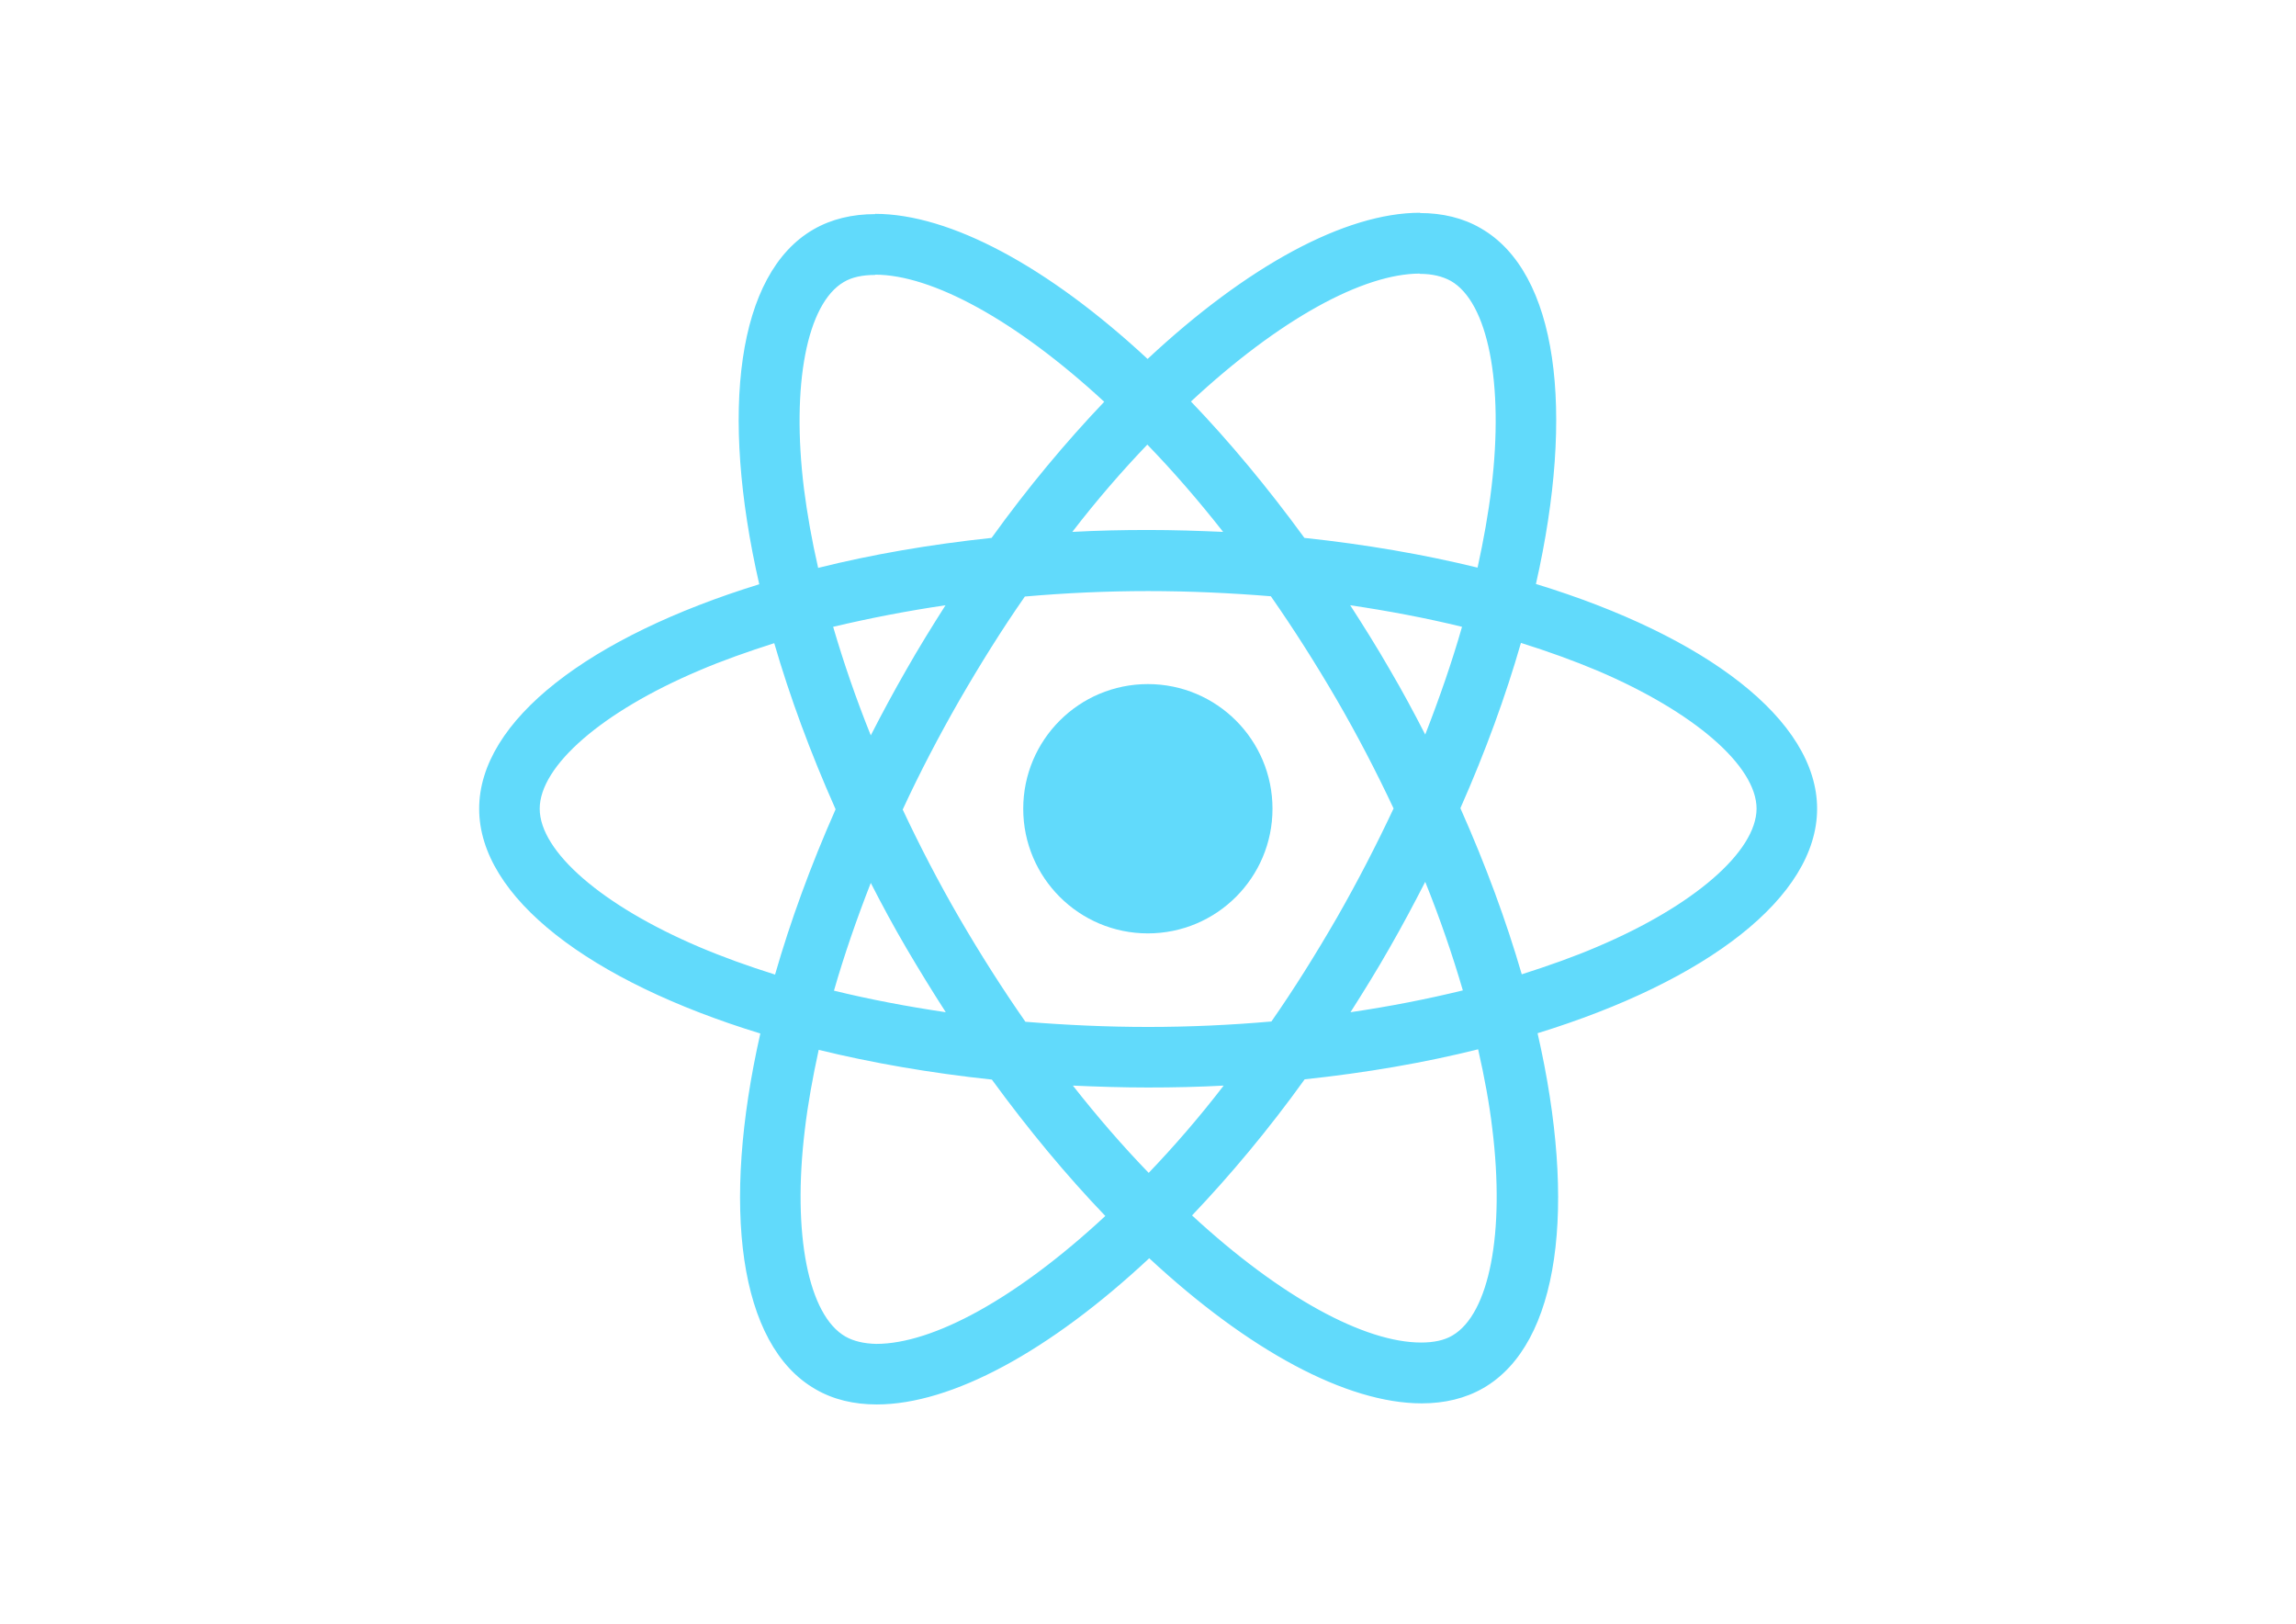
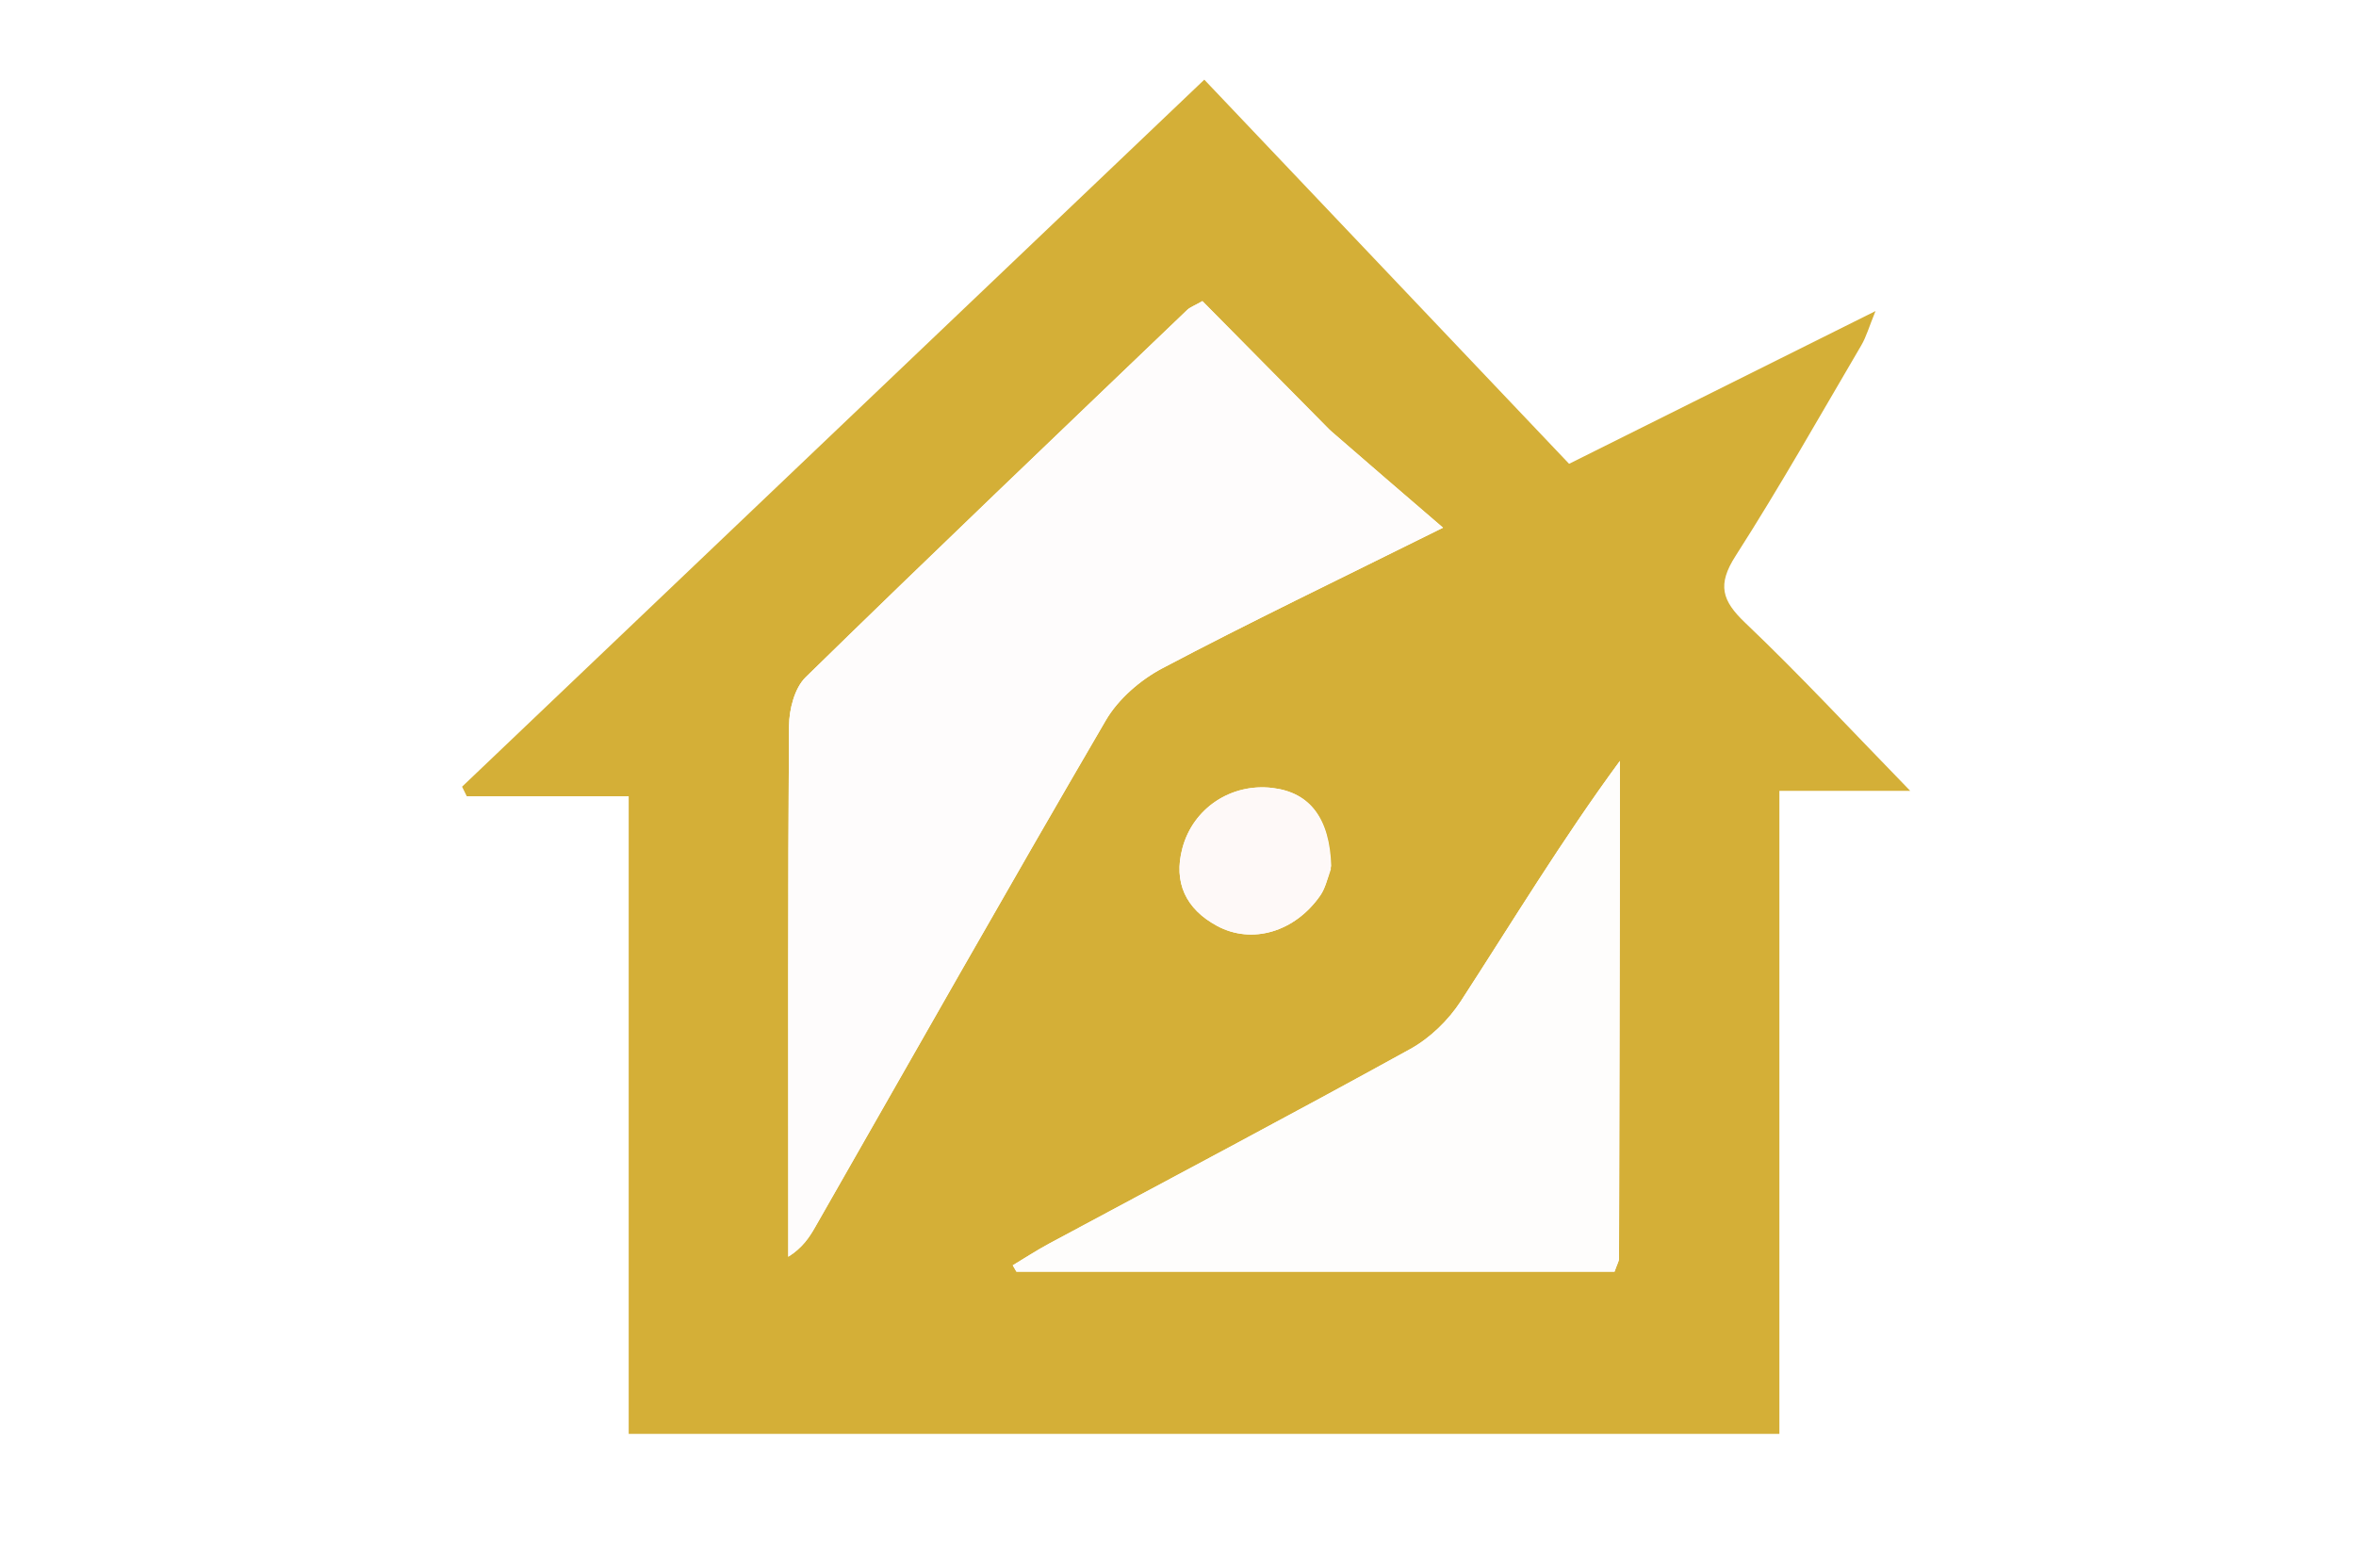
- <svg xmlns="http://www.w3.org/2000/svg" viewBox="0 0 841.9 595.3">
-   <g fill="#61DAFB">
-     <path d="M666.3 296.5c0-32.5-40.7-63.3-103.1-82.4 14.4-63.6 8-114.2-20.2-130.4-6.5-3.8-14.1-5.6-22.4-5.6v22.3c4.6 0 8.3.9 11.4 2.6 13.6 7.8 19.5 37.5 14.9 75.7-1.1 9.4-2.9 19.3-5.1 29.4-19.6-4.8-41-8.5-63.5-10.9-13.5-18.5-27.5-35.3-41.6-50 32.6-30.3 63.2-46.9 84-46.9V78c-27.5 0-63.5 19.6-99.9 53.6-36.4-33.8-72.4-53.2-99.9-53.2v22.3c20.7 0 51.4 16.5 84 46.6-14 14.7-28 31.4-41.3 49.9-22.6 2.4-44 6.1-63.6 11-2.3-10-4-19.7-5.2-29-4.7-38.2 1.1-67.9 14.6-75.8 3-1.8 6.9-2.6 11.5-2.6V78.5c-8.4 0-16 1.8-22.6 5.6-28.1 16.2-34.4 66.7-19.9 130.1-62.2 19.2-102.7 49.9-102.7 82.3 0 32.5 40.7 63.3 103.1 82.4-14.4 63.6-8 114.2 20.2 130.4 6.5 3.8 14.1 5.6 22.5 5.6 27.5 0 63.5-19.6 99.9-53.6 36.4 33.8 72.4 53.2 99.9 53.2 8.4 0 16-1.8 22.6-5.6 28.1-16.2 34.4-66.7 19.9-130.1 62-19.1 102.5-49.9 102.5-82.3zm-130.2-66.7c-3.7 12.9-8.3 26.2-13.5 39.5-4.1-8-8.4-16-13.1-24-4.6-8-9.5-15.8-14.4-23.4 14.2 2.1 27.9 4.7 41 7.9zm-45.8 106.5c-7.8 13.5-15.8 26.3-24.1 38.2-14.9 1.3-30 2-45.2 2-15.1 0-30.2-.7-45-1.9-8.3-11.9-16.4-24.6-24.2-38-7.6-13.1-14.5-26.4-20.8-39.8 6.2-13.4 13.2-26.8 20.7-39.9 7.8-13.5 15.8-26.3 24.1-38.2 14.9-1.3 30-2 45.2-2 15.1 0 30.2.7 45 1.9 8.3 11.9 16.4 24.6 24.2 38 7.6 13.1 14.5 26.4 20.8 39.8-6.3 13.4-13.2 26.8-20.7 39.9zm32.3-13c5.4 13.4 10 26.8 13.8 39.8-13.1 3.2-26.9 5.9-41.2 8 4.9-7.7 9.8-15.6 14.4-23.7 4.6-8 8.9-16.1 13-24.1zM421.2 430c-9.3-9.6-18.6-20.3-27.8-32 9 .4 18.2.7 27.5.7 9.4 0 18.7-.2 27.8-.7-9 11.7-18.3 22.4-27.5 32zm-74.4-58.9c-14.2-2.1-27.9-4.7-41-7.9 3.7-12.9 8.3-26.2 13.5-39.5 4.1 8 8.4 16 13.1 24 4.7 8 9.5 15.8 14.4 23.4zM420.7 163c9.3 9.6 18.6 20.3 27.8 32-9-.4-18.2-.7-27.5-.7-9.4 0-18.7.2-27.8.7 9-11.7 18.3-22.4 27.5-32zm-74 58.9c-4.9 7.7-9.8 15.6-14.4 23.7-4.6 8-8.9 16-13 24-5.4-13.4-10-26.8-13.8-39.8 13.1-3.1 26.9-5.8 41.2-7.9zm-90.5 125.2c-35.4-15.1-58.3-34.9-58.3-50.6 0-15.7 22.9-35.6 58.3-50.6 8.6-3.7 18-7 27.7-10.1 5.7 19.6 13.2 40 22.5 60.9-9.2 20.8-16.6 41.1-22.2 60.6-9.9-3.1-19.3-6.5-28-10.2zM310 490c-13.6-7.8-19.5-37.5-14.9-75.7 1.1-9.4 2.9-19.3 5.1-29.4 19.6 4.8 41 8.5 63.5 10.9 13.5 18.5 27.5 35.3 41.6 50-32.6 30.3-63.2 46.9-84 46.9-4.5-.1-8.3-1-11.3-2.7zm237.2-76.2c4.7 38.2-1.1 67.9-14.6 75.8-3 1.8-6.9 2.6-11.5 2.6-20.7 0-51.4-16.5-84-46.6 14-14.7 28-31.4 41.3-49.9 22.6-2.4 44-6.1 63.6-11 2.3 10.1 4.1 19.8 5.2 29.1zm38.5-66.7c-8.6 3.7-18 7-27.7 10.1-5.7-19.6-13.2-40-22.5-60.9 9.2-20.8 16.6-41.1 22.2-60.6 9.9 3.1 19.3 6.5 28.1 10.2 35.4 15.1 58.3 34.9 58.3 50.6-.1 15.7-23 35.6-58.4 50.6zM320.8 78.4z" />
-     <circle cx="420.9" cy="296.5" r="45.7" />
-     <path d="M520.5 78.1z" />
-   </g>
+ <svg xmlns="http://www.w3.org/2000/svg" version="1.1" id="Layer_1" x="0px" y="0px" width="100%" viewBox="0 0 278 185" enable-background="new 0 0 278 185" xml:space="preserve">
+   <path fill="#D4AF37" opacity="1" stroke="none" d=" M187,169.207   C149.225,169.207 111.95,169.207 74.184,169.207   C74.184,143.978 74.184,119.237 74.184,93.961   C67.506,93.961 61.291,93.961 55.075,93.961   C54.892,93.585 54.708,93.21 54.524,92.835   C83.481,65.248 112.438,37.662 142.103,9.401   C156.536,24.601 170.858,39.684 185.148,54.734   C197.851,48.401 209.106,42.79 221.303,36.708   C220.535,38.587 220.215,39.749 219.625,40.753   C214.737,49.076 209.988,57.491 204.785,65.615   C202.613,69.006 203.168,70.871 205.942,73.51   C212.434,79.687 218.533,86.278 225.4,93.326   C220.148,93.326 215.361,93.326 209.962,93.326   C209.962,118.906 209.962,143.785 209.962,169.207   C202.068,169.207 194.784,169.207 187,169.207  M156.833,50.667   C151.822,45.595 146.811,40.523 141.881,35.533   C140.924,36.08 140.424,36.25 140.079,36.58   C125.036,50.989 109.958,65.361 95.063,79.921   C93.759,81.196 93.116,83.708 93.102,85.652   C92.96,105.15 93.014,124.65 93.012,144.15   C93.012,145.536 93.012,146.922 93.012,148.307   C94.7,147.237 95.487,146.032 96.199,144.786   C107.598,124.84 118.903,104.84 130.485,85.001   C131.951,82.49 134.552,80.238 137.154,78.864   C147.406,73.451 157.869,68.437 170.27,62.272   C165.35,58.043 161.346,54.601 156.833,50.667  M191.139,100.54   C191.139,96.959 191.139,93.379 191.139,89.798   C184.299,99.109 178.485,108.727 172.371,118.15   C170.913,120.396 168.737,122.508 166.403,123.796   C152.267,131.594 137.986,139.129 123.764,146.771   C122.308,147.554 120.921,148.465 119.502,149.317   C119.647,149.568 119.792,149.819 119.937,150.07   C131.765,150.07 143.594,150.07 155.422,150.07   C167.193,150.07 178.964,150.07 190.507,150.07   C190.84,149.122 191.038,148.82 191.039,148.517   C191.083,132.854 191.11,117.19 191.139,100.54  M157.08,102.192   C156.901,96.579 154.596,93.52 150.142,92.984   C145.301,92.401 140.795,95.34 139.523,100.076   C138.428,104.156 139.946,107.275 143.582,109.25   C147.717,111.496 152.791,109.976 155.777,105.691   C156.331,104.896 156.591,103.897 157.08,102.192  z" />
+   <path fill="#FEFCFC" opacity="1" stroke="none" d=" M157.087,50.913   C161.346,54.601 165.35,58.043 170.27,62.272   C157.869,68.437 147.406,73.451 137.154,78.864   C134.552,80.238 131.951,82.49 130.485,85.001   C118.903,104.84 107.598,124.84 96.199,144.786   C95.487,146.032 94.7,147.237 93.012,148.307   C93.012,146.922 93.012,145.536 93.012,144.15   C93.014,124.65 92.96,105.15 93.102,85.652   C93.116,83.708 93.759,81.196 95.063,79.921   C109.958,65.361 125.036,50.989 140.079,36.58   C140.424,36.25 140.924,36.08 141.881,35.533   C146.811,40.523 151.822,45.595 157.087,50.913  z" />
+   <path fill="#FEFDFC" opacity="1" stroke="none" d=" M191.139,101.033   C191.11,117.19 191.083,132.854 191.039,148.517   C191.038,148.82 190.84,149.122 190.507,150.07   C178.964,150.07 167.193,150.07 155.422,150.07   C143.594,150.07 131.765,150.07 119.937,150.07   C119.792,149.819 119.647,149.568 119.502,149.317   C120.921,148.465 122.308,147.554 123.764,146.771   C137.986,139.129 152.267,131.594 166.403,123.796   C168.737,122.508 170.913,120.396 172.371,118.15   C178.485,108.727 184.299,99.109 191.139,89.798   C191.139,93.379 191.139,96.959 191.139,101.033  z" />
+   <path fill="#FEF9F8" opacity="1" stroke="none" d=" M157.033,102.592   C156.591,103.897 156.331,104.896 155.777,105.691   C152.791,109.976 147.717,111.496 143.582,109.25   C139.946,107.275 138.428,104.156 139.523,100.076   C140.795,95.34 145.301,92.401 150.142,92.984   C154.596,93.52 156.901,96.579 157.033,102.592  z" />
</svg>
